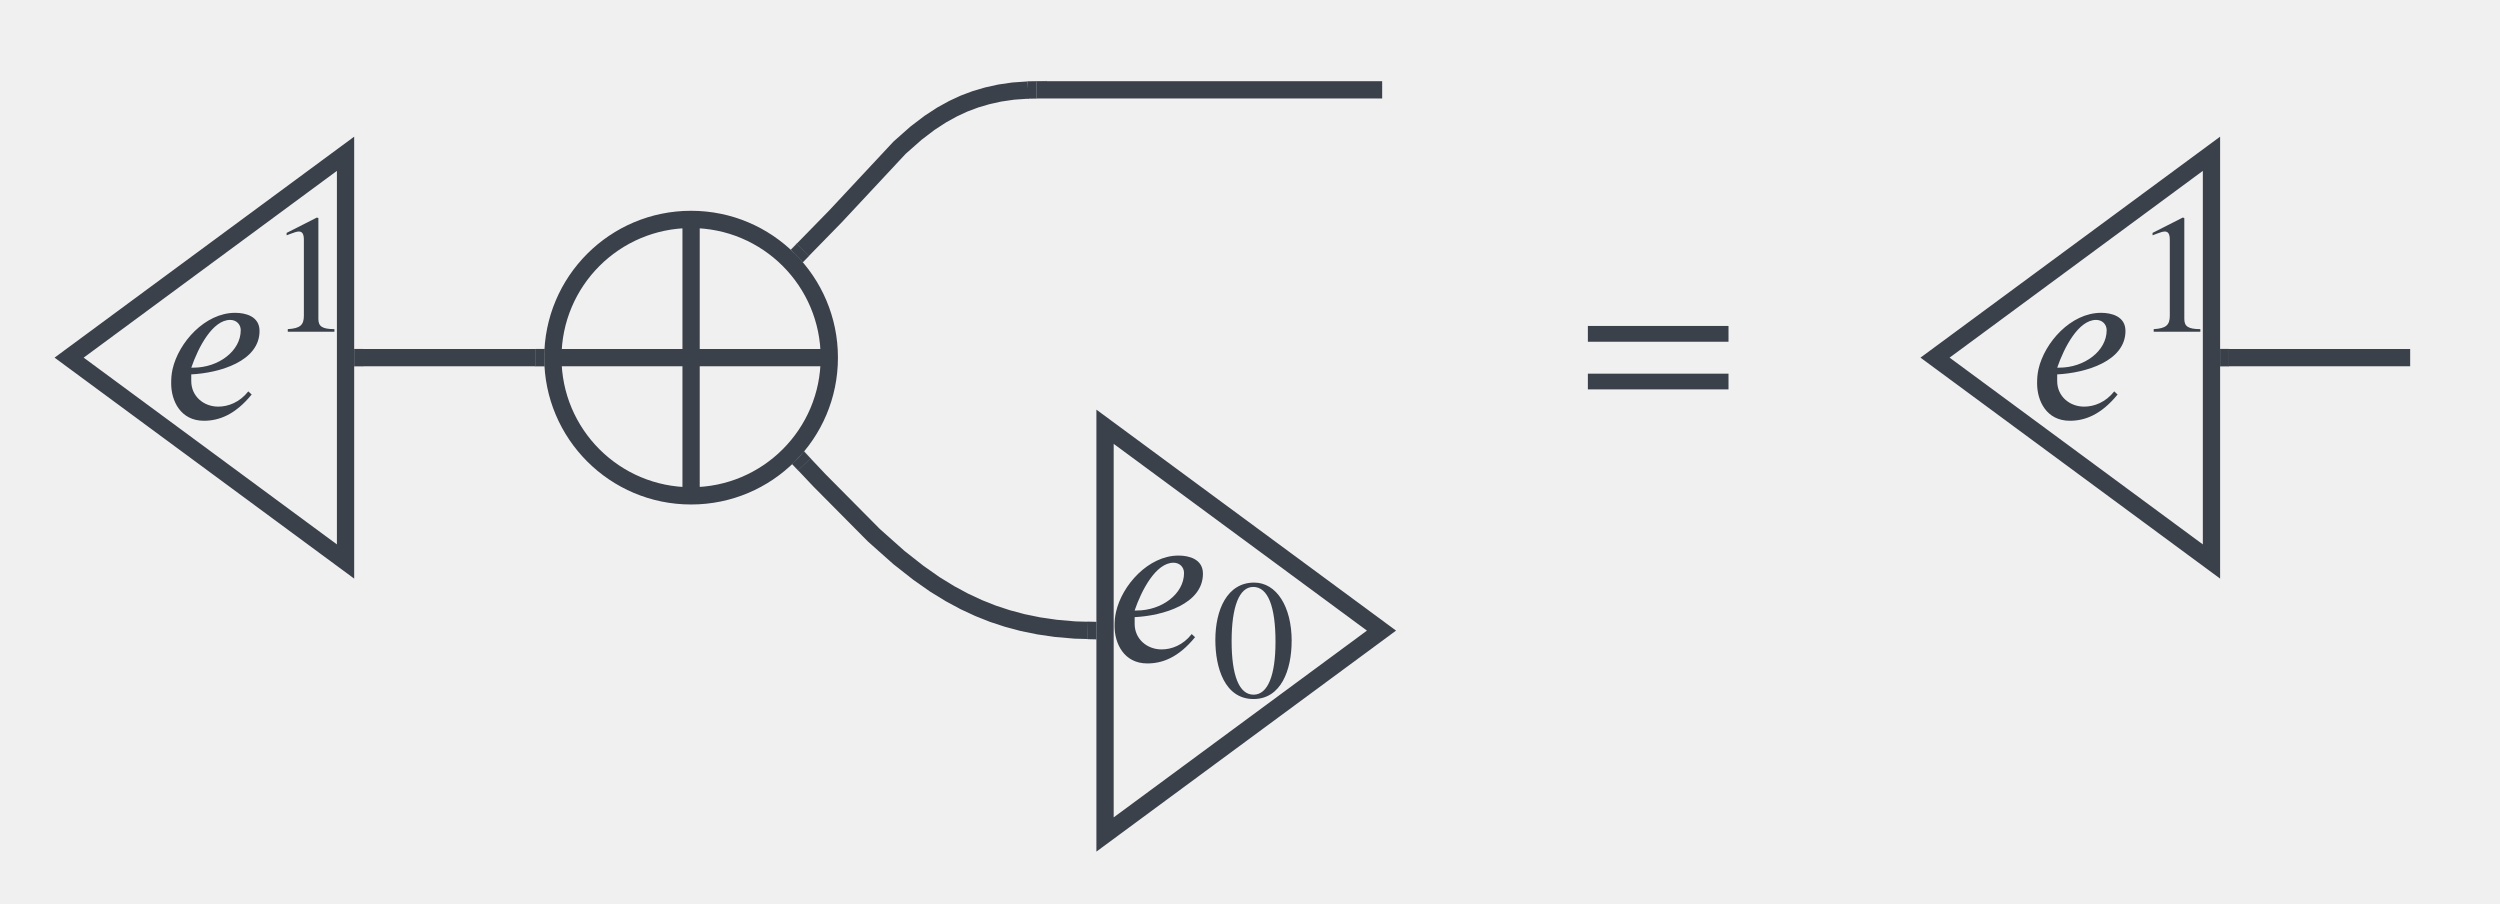
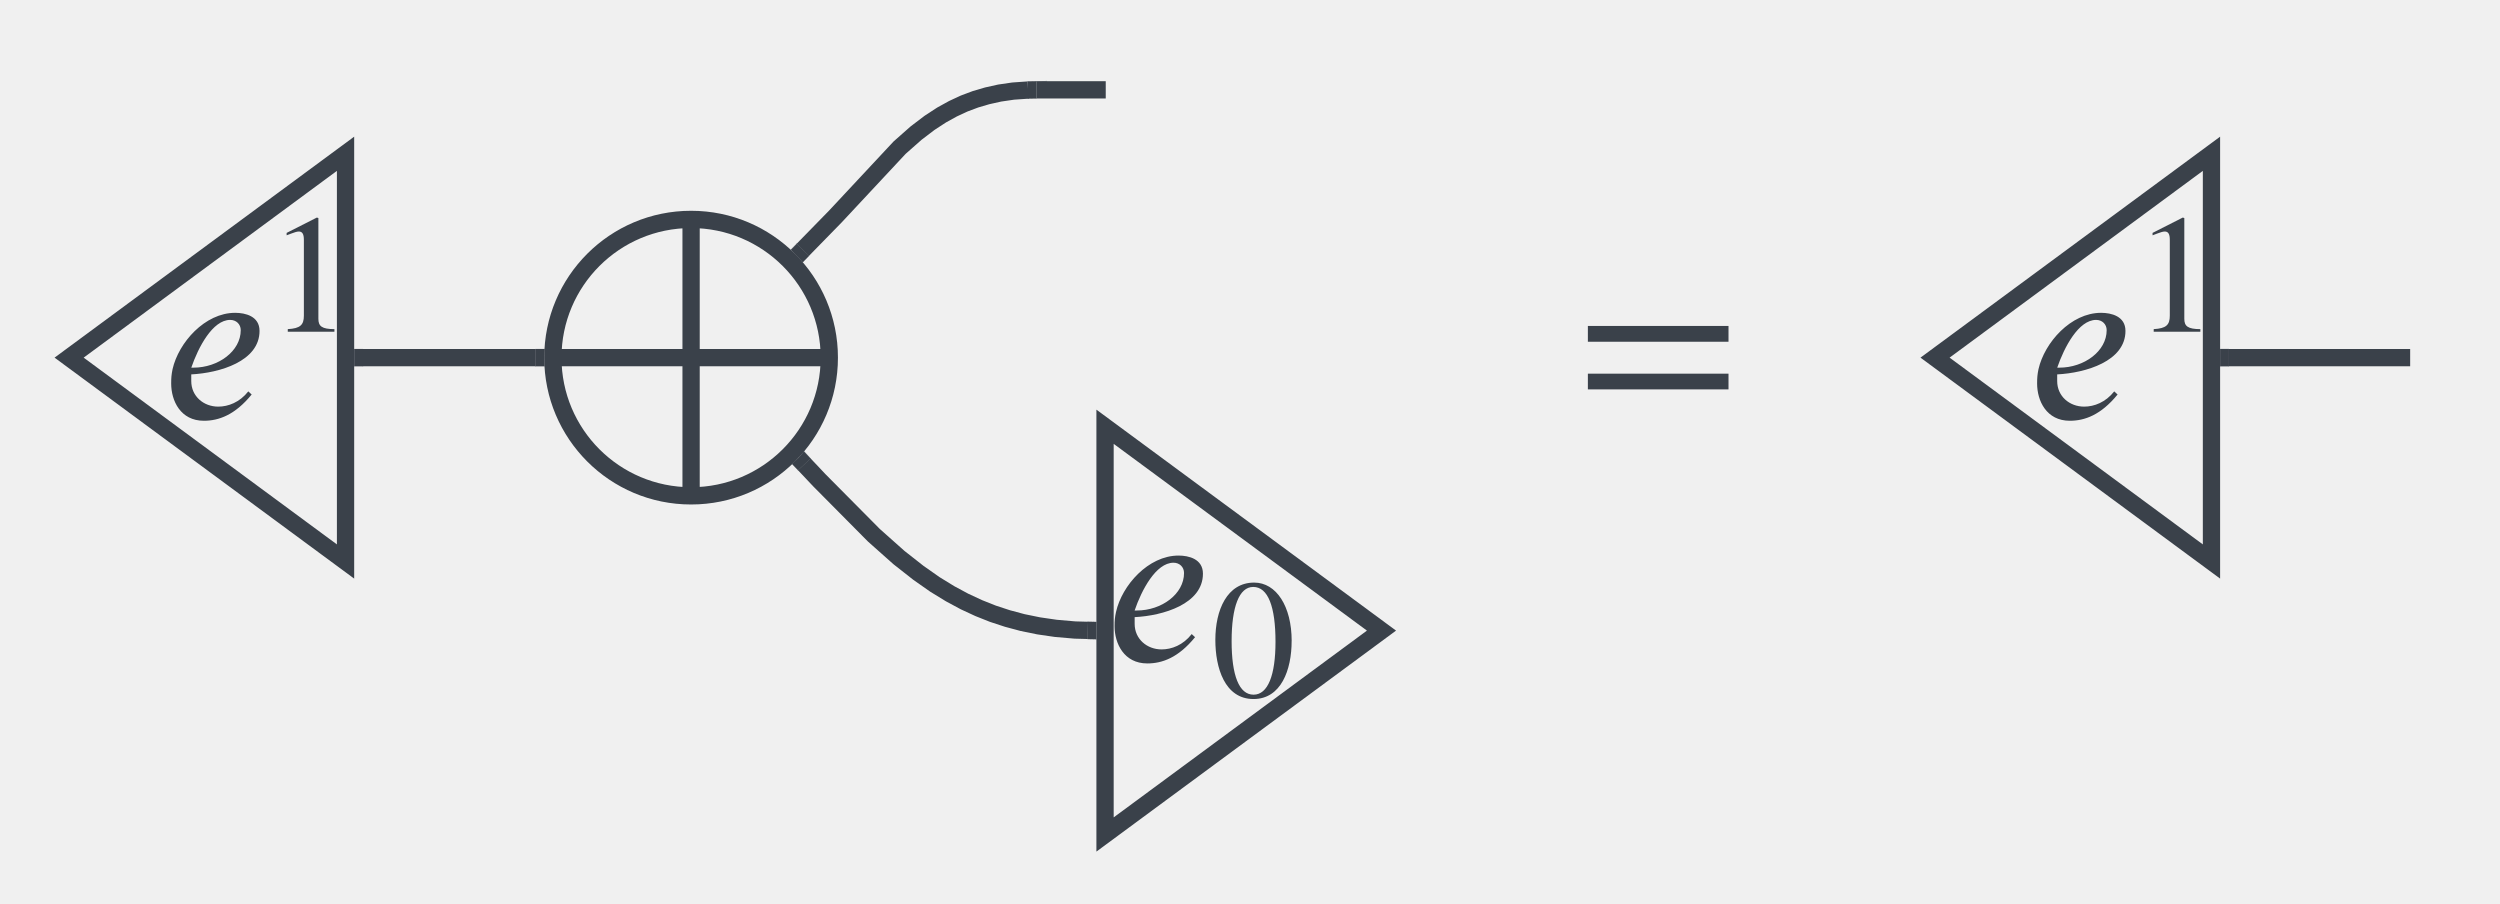
<svg xmlns="http://www.w3.org/2000/svg" xmlns:ns1="lucid" width="723.5" height="261.5">
  <g ns1:page-tab-id="Fjeftjf.mxoI">
    <path d="M240 103.5c0 22.1-17.9 40-40 40s-40-17.9-40-40 17.9-40 40-40 40 17.9 40 40zm-80 0h80m-40-40v80M319.8 123.5v118l80-59z" stroke="#3a414a" stroke-width="5" fill-opacity="0" />
    <path d="M319.8 156.1h62.16v52.8H319.8z" fill="#fff" fill-opacity="0" />
    <path d="M344.88 183.5l.97.9c-4.84 5.95-9.54 7.6-13.82 7.6-6.77 0-9.47-5.8-9.47-10.77 0-1.6.07-2.56.42-4.15 1.72-7.67 9.33-16.3 18.1-16.3 2.9 0 7.05.96 7.05 5.24 0 8.78-11.54 12.17-19.76 12.58v1.94c0 4.42 3.6 7.4 7.8 7.4 2.9 0 6.23-1.25 8.7-4.43m-16.5-6.83h.62c7.18 0 13.67-4.77 13.67-10.85 0-1.73-1.3-2.98-3.04-2.98-5.1 0-9.26 7.95-11.26 13.83M373.8 185.5c0 8.4-3.07 16.8-11.03 16.8-8.36 0-11.05-9.1-11.05-17.1 0-8.65 3.38-16.6 11.24-16.6 6.4 0 10.85 6.87 10.85 16.9m-4.68.24c0-10.17-2.15-15.88-6.45-15.88-4.06 0-6.25 5.76-6.25 15.68s2.15 15.5 6.35 15.5c4.15 0 6.35-5.63 6.35-15.3" fill="#3a414a" />
    <path d="M314.8 182.43l-3.7-.1-5.53-.48-5-.73-4.64-.95-4.37-1.17-4.2-1.38-4.1-1.63-4.1-1.9-4.2-2.26-4.4-2.7-4.8-3.37-5.6-4.4-7.26-6.46-15.77-15.9-4.38-4.64" stroke="#3a414a" stroke-width="5" stroke-linejoin="round" fill="none" />
    <path d="M317.3 180v5l-2.64-.07.14-5zM234.6 132.7l-3.63 3.42-1.76-1.86 1.9-1.8 1.54-1.86z" stroke="#3a414a" stroke-width=".05" fill="#3a414a" />
    <path d="M456.2 85.86h47.4v39.67h-47.4z" fill="#fff" fill-opacity="0" />
    <path d="M500.23 98.9h-40.7v-4.57h40.7v4.56m0 13.8h-40.7v-4.55h40.7v4.56" fill="#3a414a" />
    <path d="M100 162.5v-118l-80 59z" stroke="#3a414a" stroke-width="5" fill-opacity="0" />
    <path d="M46.77 55.22h62.16v74.67H46.77z" fill="#fff" fill-opacity="0" />
    <path d="M71.86 113.27l.97.9c-4.84 5.94-9.54 7.6-13.83 7.6-6.77 0-9.46-5.8-9.46-10.78 0-1.6.07-2.57.4-4.16 1.74-7.67 9.34-16.3 18.12-16.3 2.9 0 7.05.95 7.05 5.24 0 8.78-11.53 12.16-19.76 12.58v1.93c0 4.42 3.6 7.4 7.8 7.4 2.9 0 6.23-1.25 8.72-4.43m-16.52-6.85h.62c7.2 0 13.7-4.77 13.7-10.85 0-1.73-1.32-2.97-3.05-2.97-5.1 0-9.25 7.95-11.26 13.82M96.78 96h-13.5v-.75c3.63-.2 4.66-1.22 4.66-3.9V69.4c0-1.66-.44-2.4-1.47-2.4-.5 0-1.32.26-2.2.6l-1.32.5v-.7l8.75-4.44.44.14v29.17c0 2.1.98 2.98 4.64 2.98V96" fill="#3a414a" />
    <path d="M155 103.5h-50" stroke="#3a414a" stroke-width="5" fill="none" />
    <path d="M157.5 103.47l.1 2.53h-2.67v-5h2.72zM105.06 106h-2.56v-5h2.56z" stroke="#3a414a" stroke-width=".05" fill="#3a414a" />
-     <path d="M301.25 24.75h97.5v2.5h-97.5z" stroke="#3a414a" stroke-width="2.5" fill="none" />
+     <path d="M301.25 24.75h17.5v2.5h-17.5z" stroke="#3a414a" stroke-width="2.5" fill="none" />
    <path d="M232.33 72.3l9.48-9.7 18.55-19.88 4.78-4.22 3.88-2.95 3.48-2.27 3.3-1.82 3.23-1.5 3.28-1.23 3.4-1 3.6-.8 3.9-.57 4.32-.3" stroke="#3a414a" stroke-width="5" stroke-linejoin="round" fill="none" />
    <path d="M234.17 74l-1.86 1.92-3.33-3.53-.12-.1 1.74-1.78zM302.95 23.5H300v5h.02l-2.54.05-.1-5 5.57-.1z" stroke="#3a414a" stroke-width=".05" fill="#3a414a" />
    <path d="M640 162.5v-118l-80 59z" stroke="#3a414a" stroke-width="5" fill-opacity="0" />
    <path d="M586.77 55.22h62.16v74.67h-62.16z" fill="#fff" fill-opacity="0" />
    <path d="M611.86 113.27l.97.9c-4.84 5.94-9.54 7.6-13.83 7.6-6.77 0-9.46-5.8-9.46-10.78 0-1.6.07-2.57.4-4.16 1.74-7.67 9.34-16.3 18.12-16.3 2.9 0 7.05.95 7.05 5.24 0 8.78-11.53 12.16-19.76 12.58v1.93c0 4.42 3.6 7.4 7.8 7.4 2.9 0 6.23-1.25 8.72-4.43m-16.52-6.85h.62c7.2 0 13.7-4.77 13.7-10.85 0-1.73-1.32-2.97-3.05-2.97-5.1 0-9.25 7.95-11.26 13.82M636.78 96h-13.5v-.75c3.63-.2 4.66-1.22 4.66-3.9V69.4c0-1.66-.44-2.4-1.47-2.4-.5 0-1.32.26-2.2.6l-1.32.5v-.7l8.75-4.44.44.14v29.17c0 2.1.98 2.98 4.64 2.98V96" fill="#3a414a" />
    <path d="M695 103.5h-50M694.93 103.5h2.57" stroke="#3a414a" stroke-width="5" fill="none" />
    <path d="M645.06 106h-2.56v-5h2.56z" stroke="#3a414a" stroke-width=".05" fill="#3a414a" />
  </g>
</svg>
